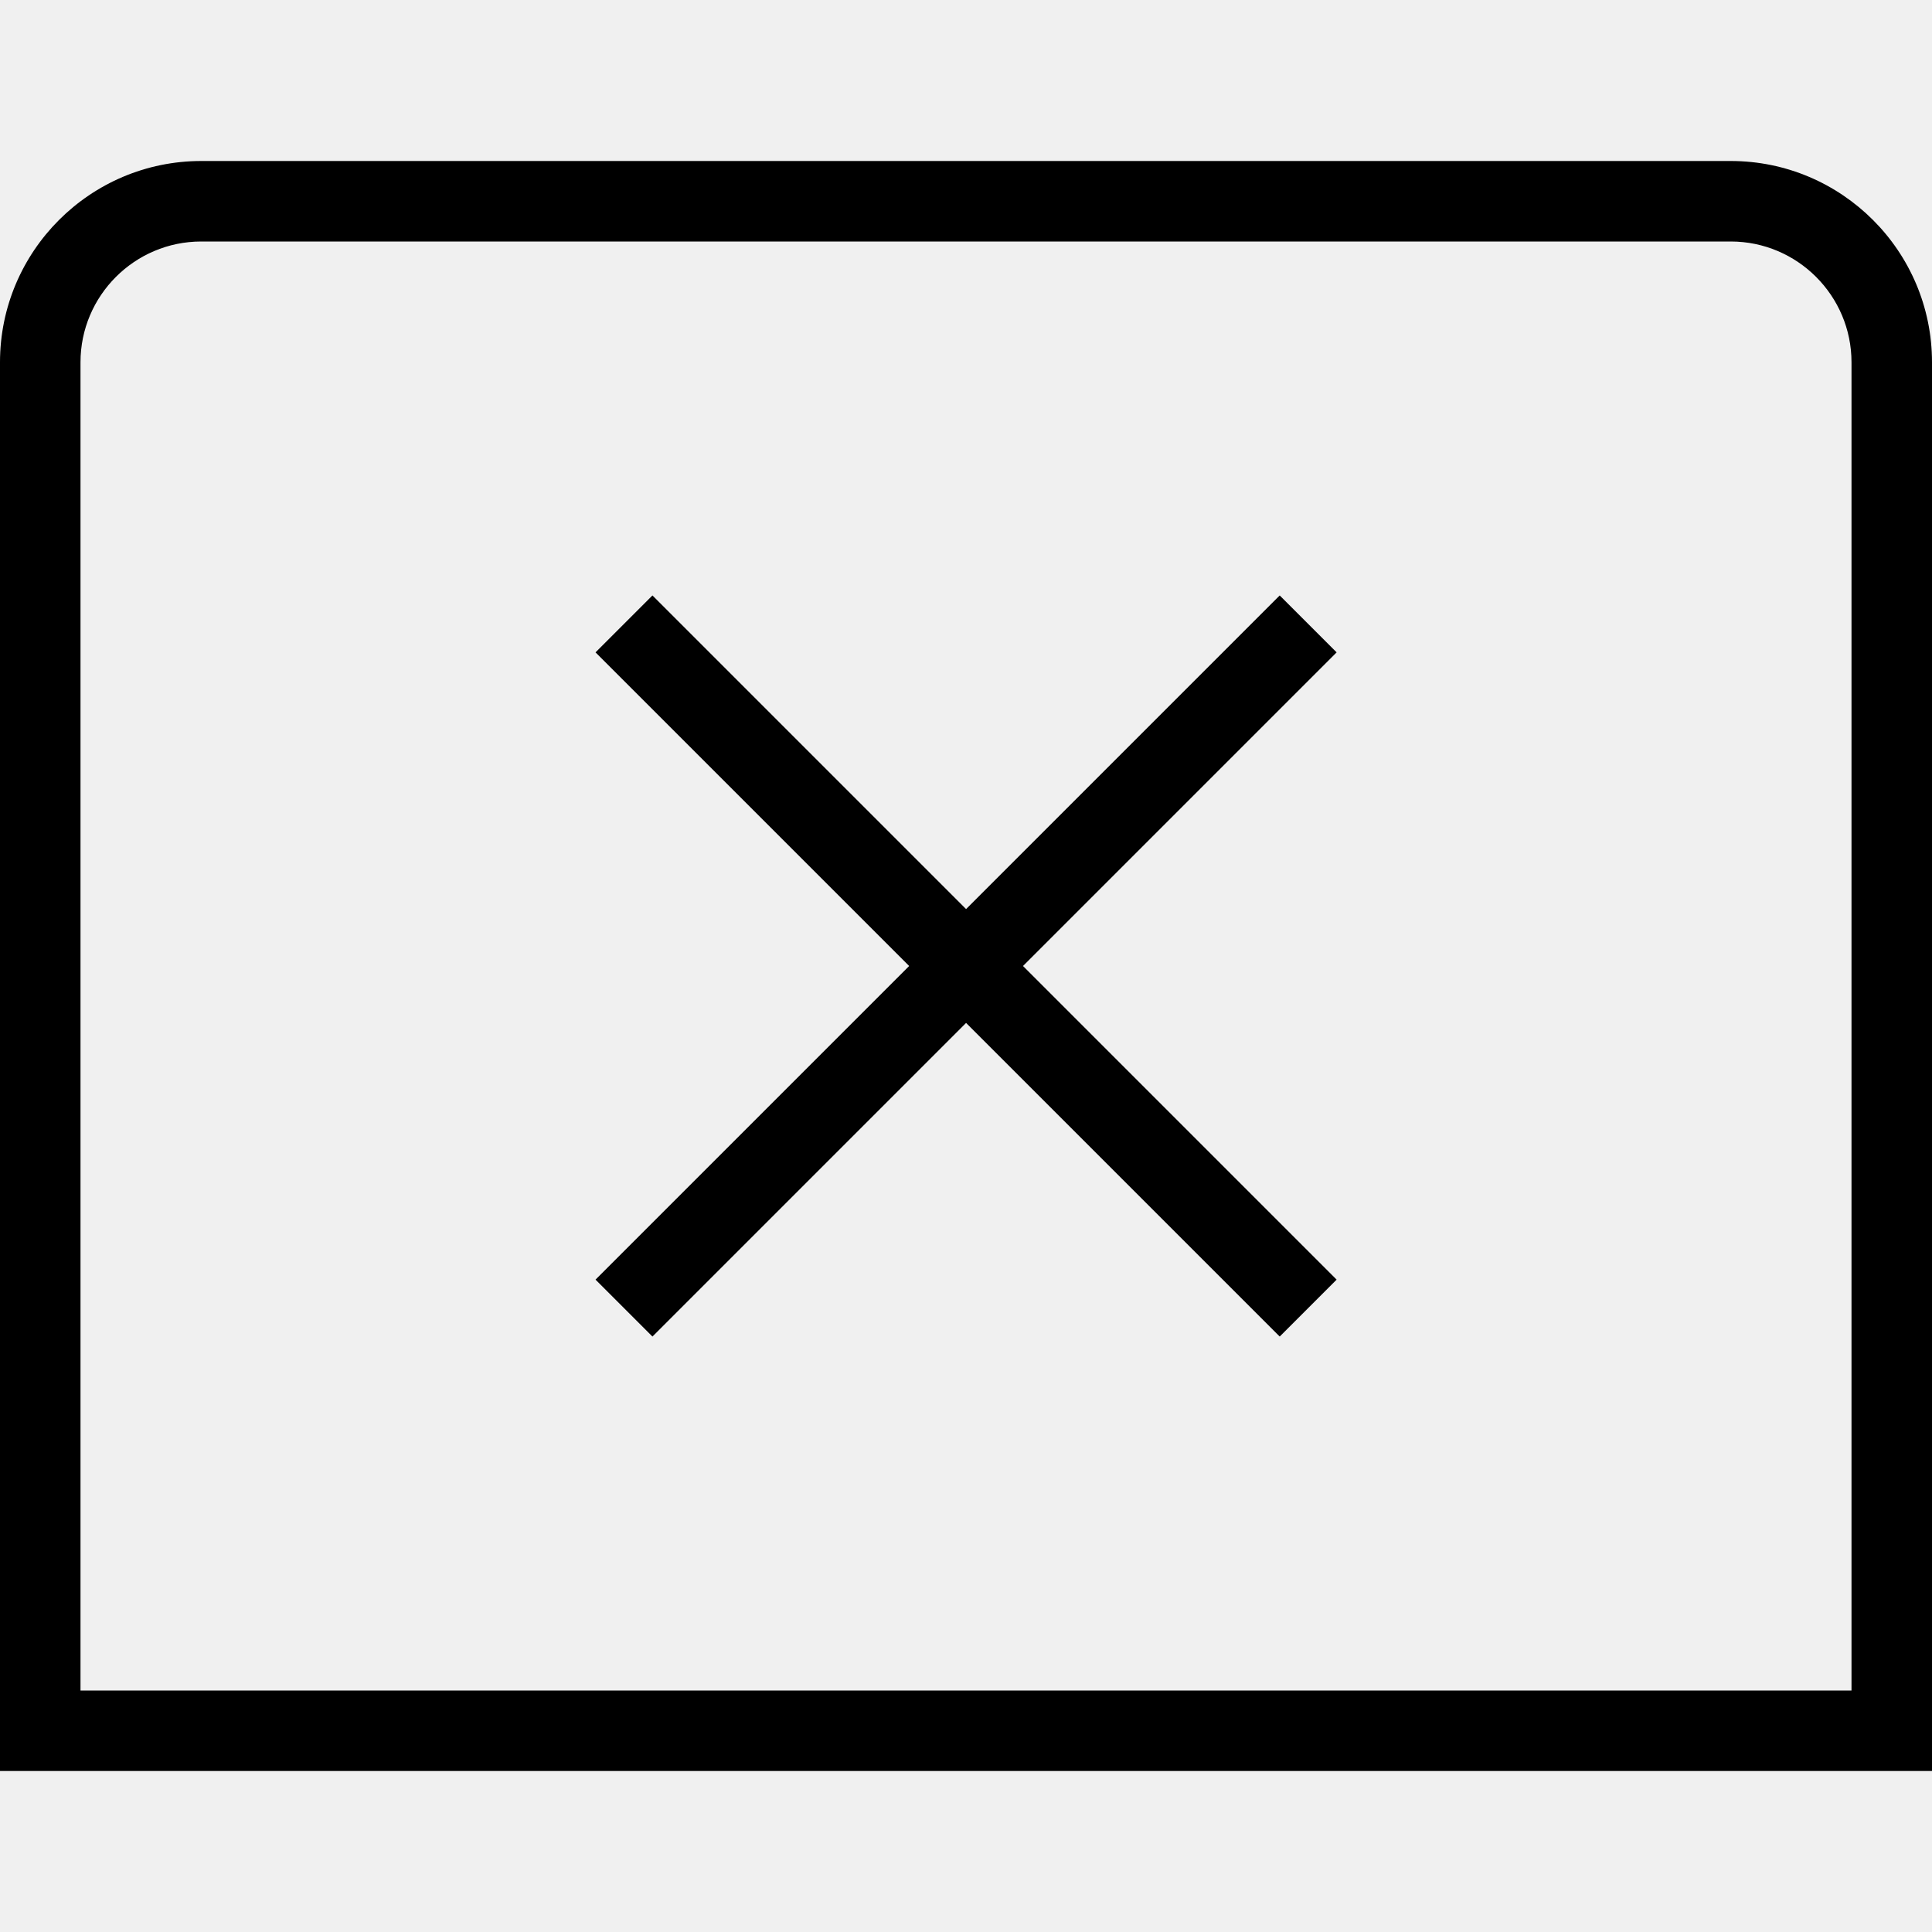
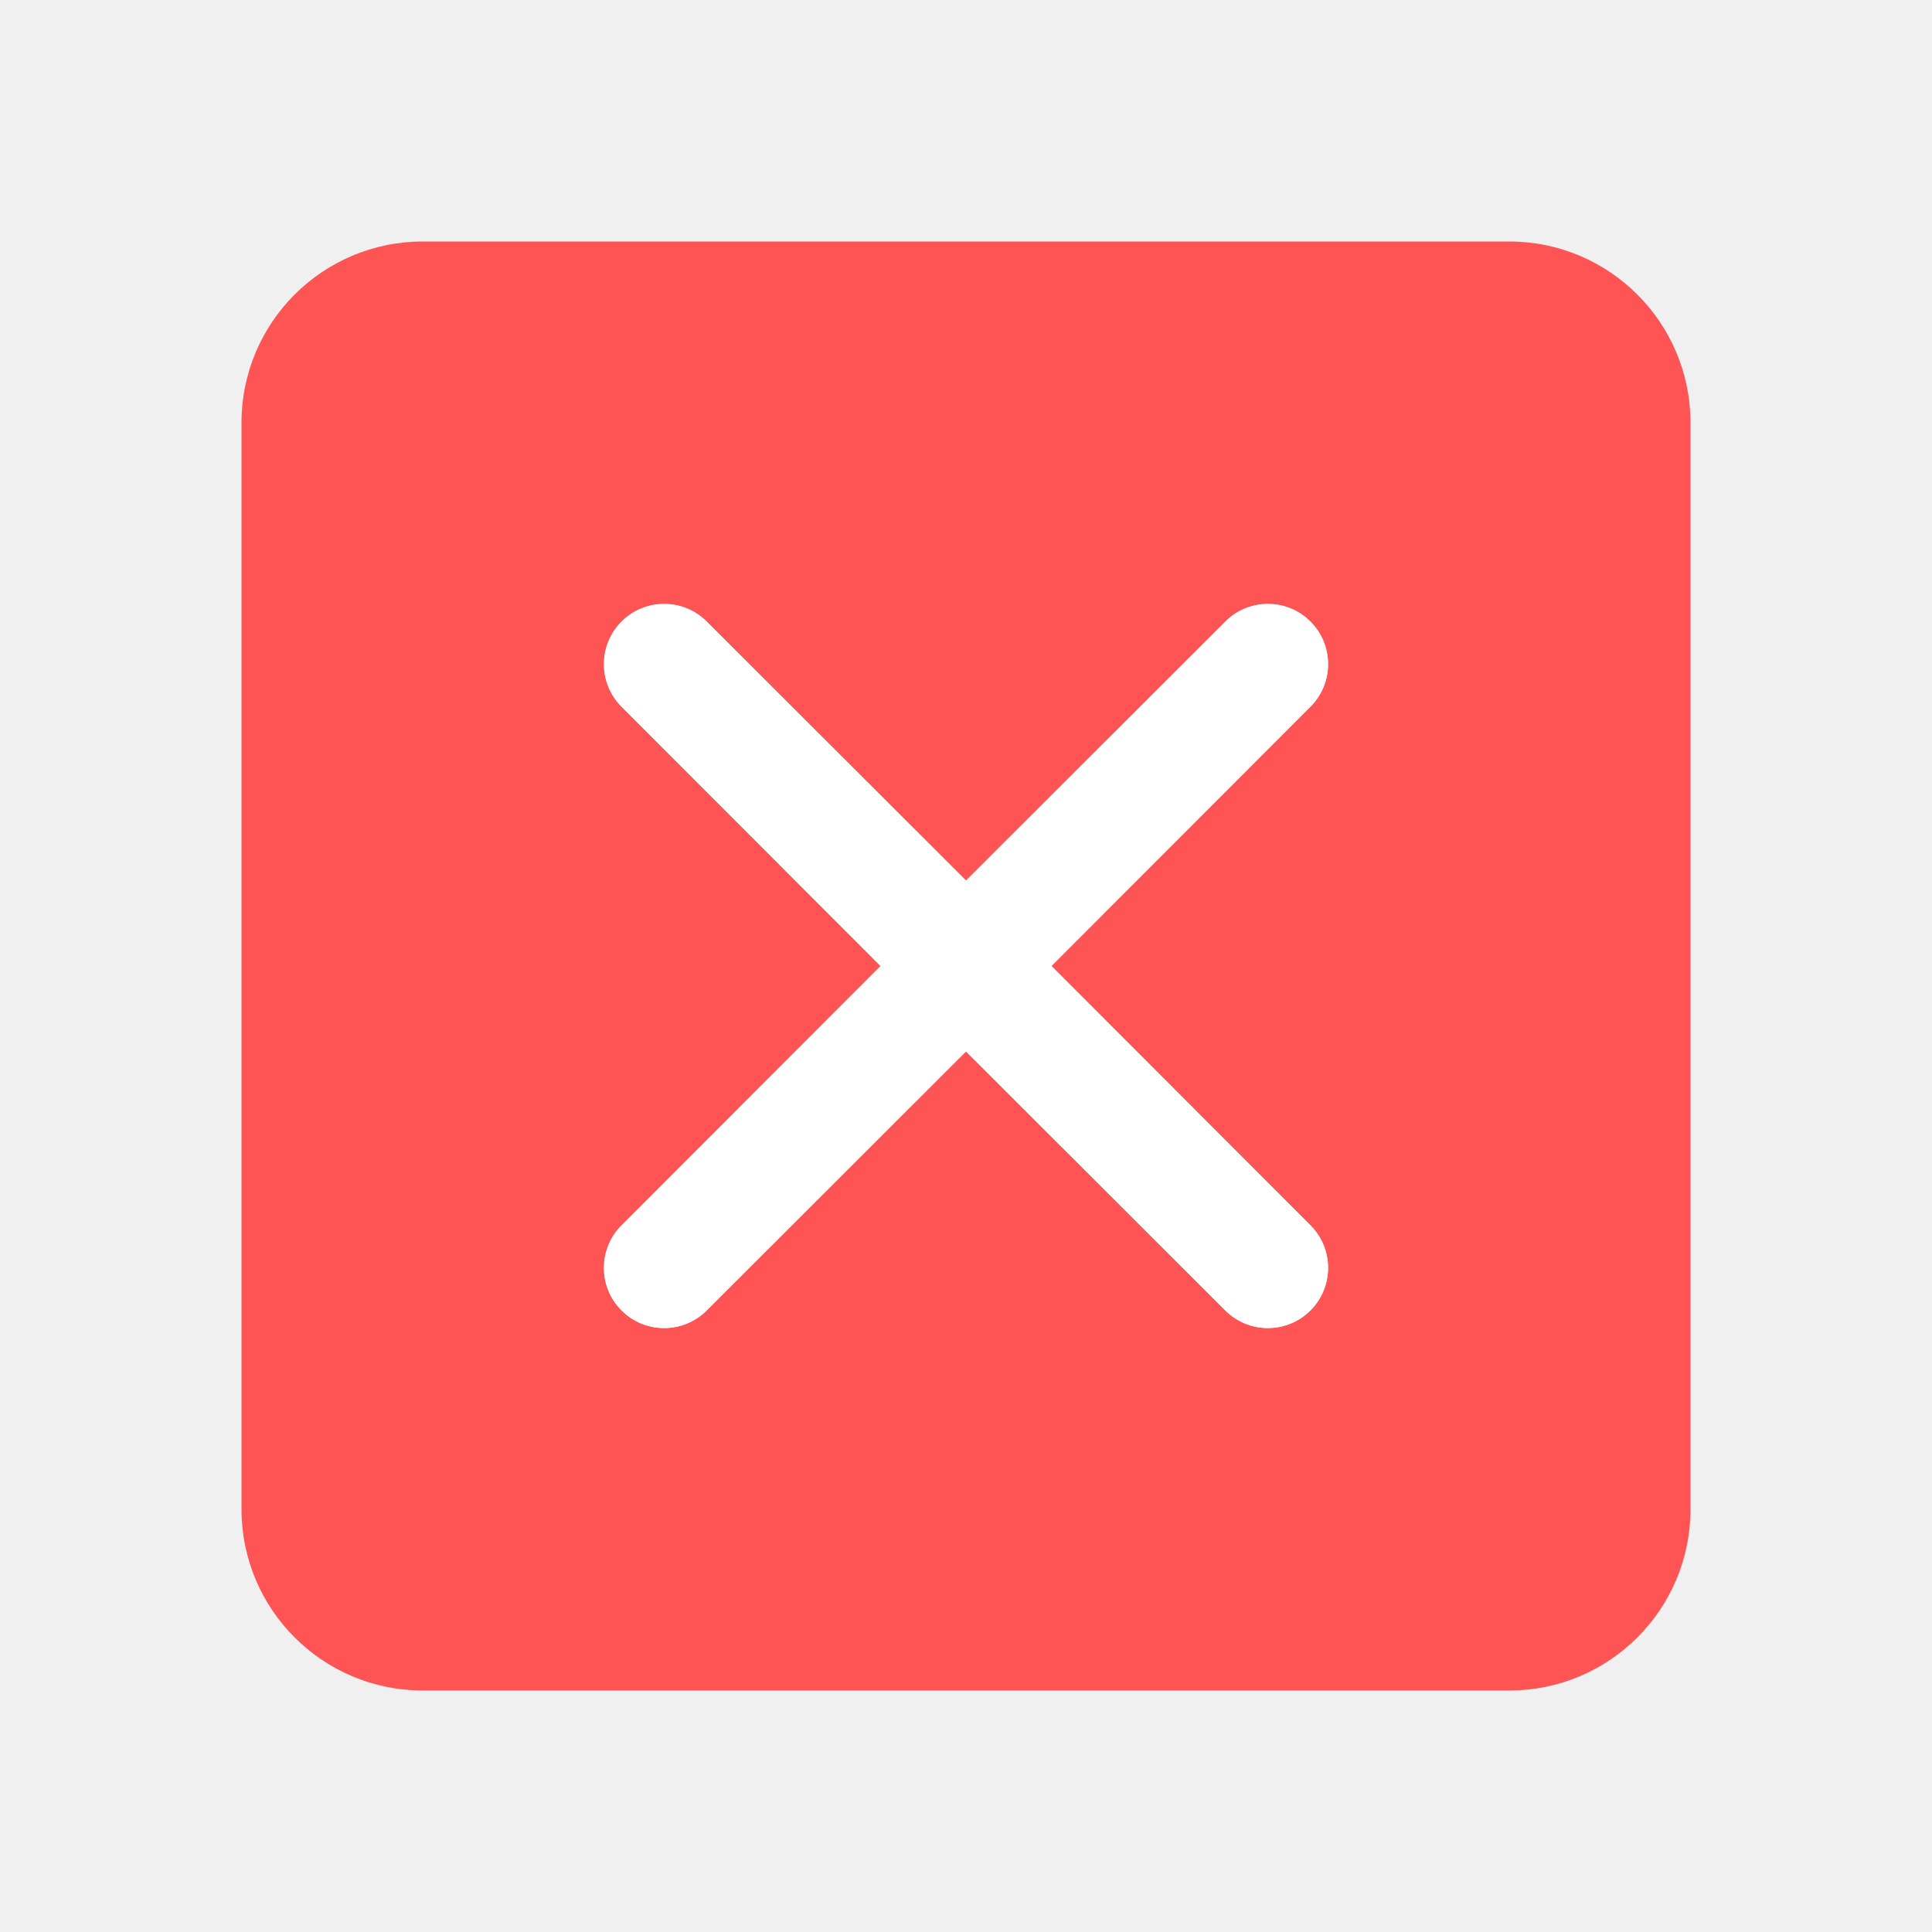
- <svg xmlns="http://www.w3.org/2000/svg" id="Layer_1" data-name="Layer 1" viewBox="0 0 24 24" width="512" height="512">
-   <path d="M21.5,2H2.5C1.121,2,0,3.121,0,4.5V22H24V4.5c0-1.379-1.121-2.5-2.5-2.5Zm1.5,19H1V4.5c0-.827,.673-1.5,1.5-1.5H21.5c.827,0,1.5,.673,1.5,1.5V21Zm-6.396-12.896l-3.896,3.896,3.896,3.896-.707,.707-3.896-3.896-3.896,3.896-.707-.707,3.896-3.896-3.896-3.896,.707-.707,3.896,3.896,3.896-3.896,.707,.707Z" />
+ <svg xmlns="http://www.w3.org/2000/svg" height="512" viewBox="0 0 64 64" width="512">
+   <g id="Close">
+     <path d="m50 8h-36a6.005 6.005 0 0 0 -6 6v36a6.005 6.005 0 0 0 6 6h36a6.005 6.005 0 0 0 6-6v-36a6.005 6.005 0 0 0 -6-6zm-6.59 32.59a1.994 1.994 0 1 1 -2.82 2.82l-8.59-8.58-8.59 8.58a1.994 1.994 0 0 1 -2.82-2.82l8.58-8.59-8.58-8.59a1.994 1.994 0 0 1 2.82-2.82l8.59 8.58 8.59-8.58a1.994 1.994 0 0 1 2.82 2.82l-8.58 8.59z" fill="#ff5454" />
+     <path d="m43.41 40.59a1.994 1.994 0 1 1 -2.82 2.82l-8.59-8.58-8.59 8.58a1.994 1.994 0 0 1 -2.82-2.82l8.58-8.59-8.58-8.59a1.994 1.994 0 0 1 2.82-2.82l8.59 8.58 8.59-8.58a1.994 1.994 0 0 1 2.82 2.82l-8.58 8.59z" fill="#fff" />
+   </g>
</svg>
